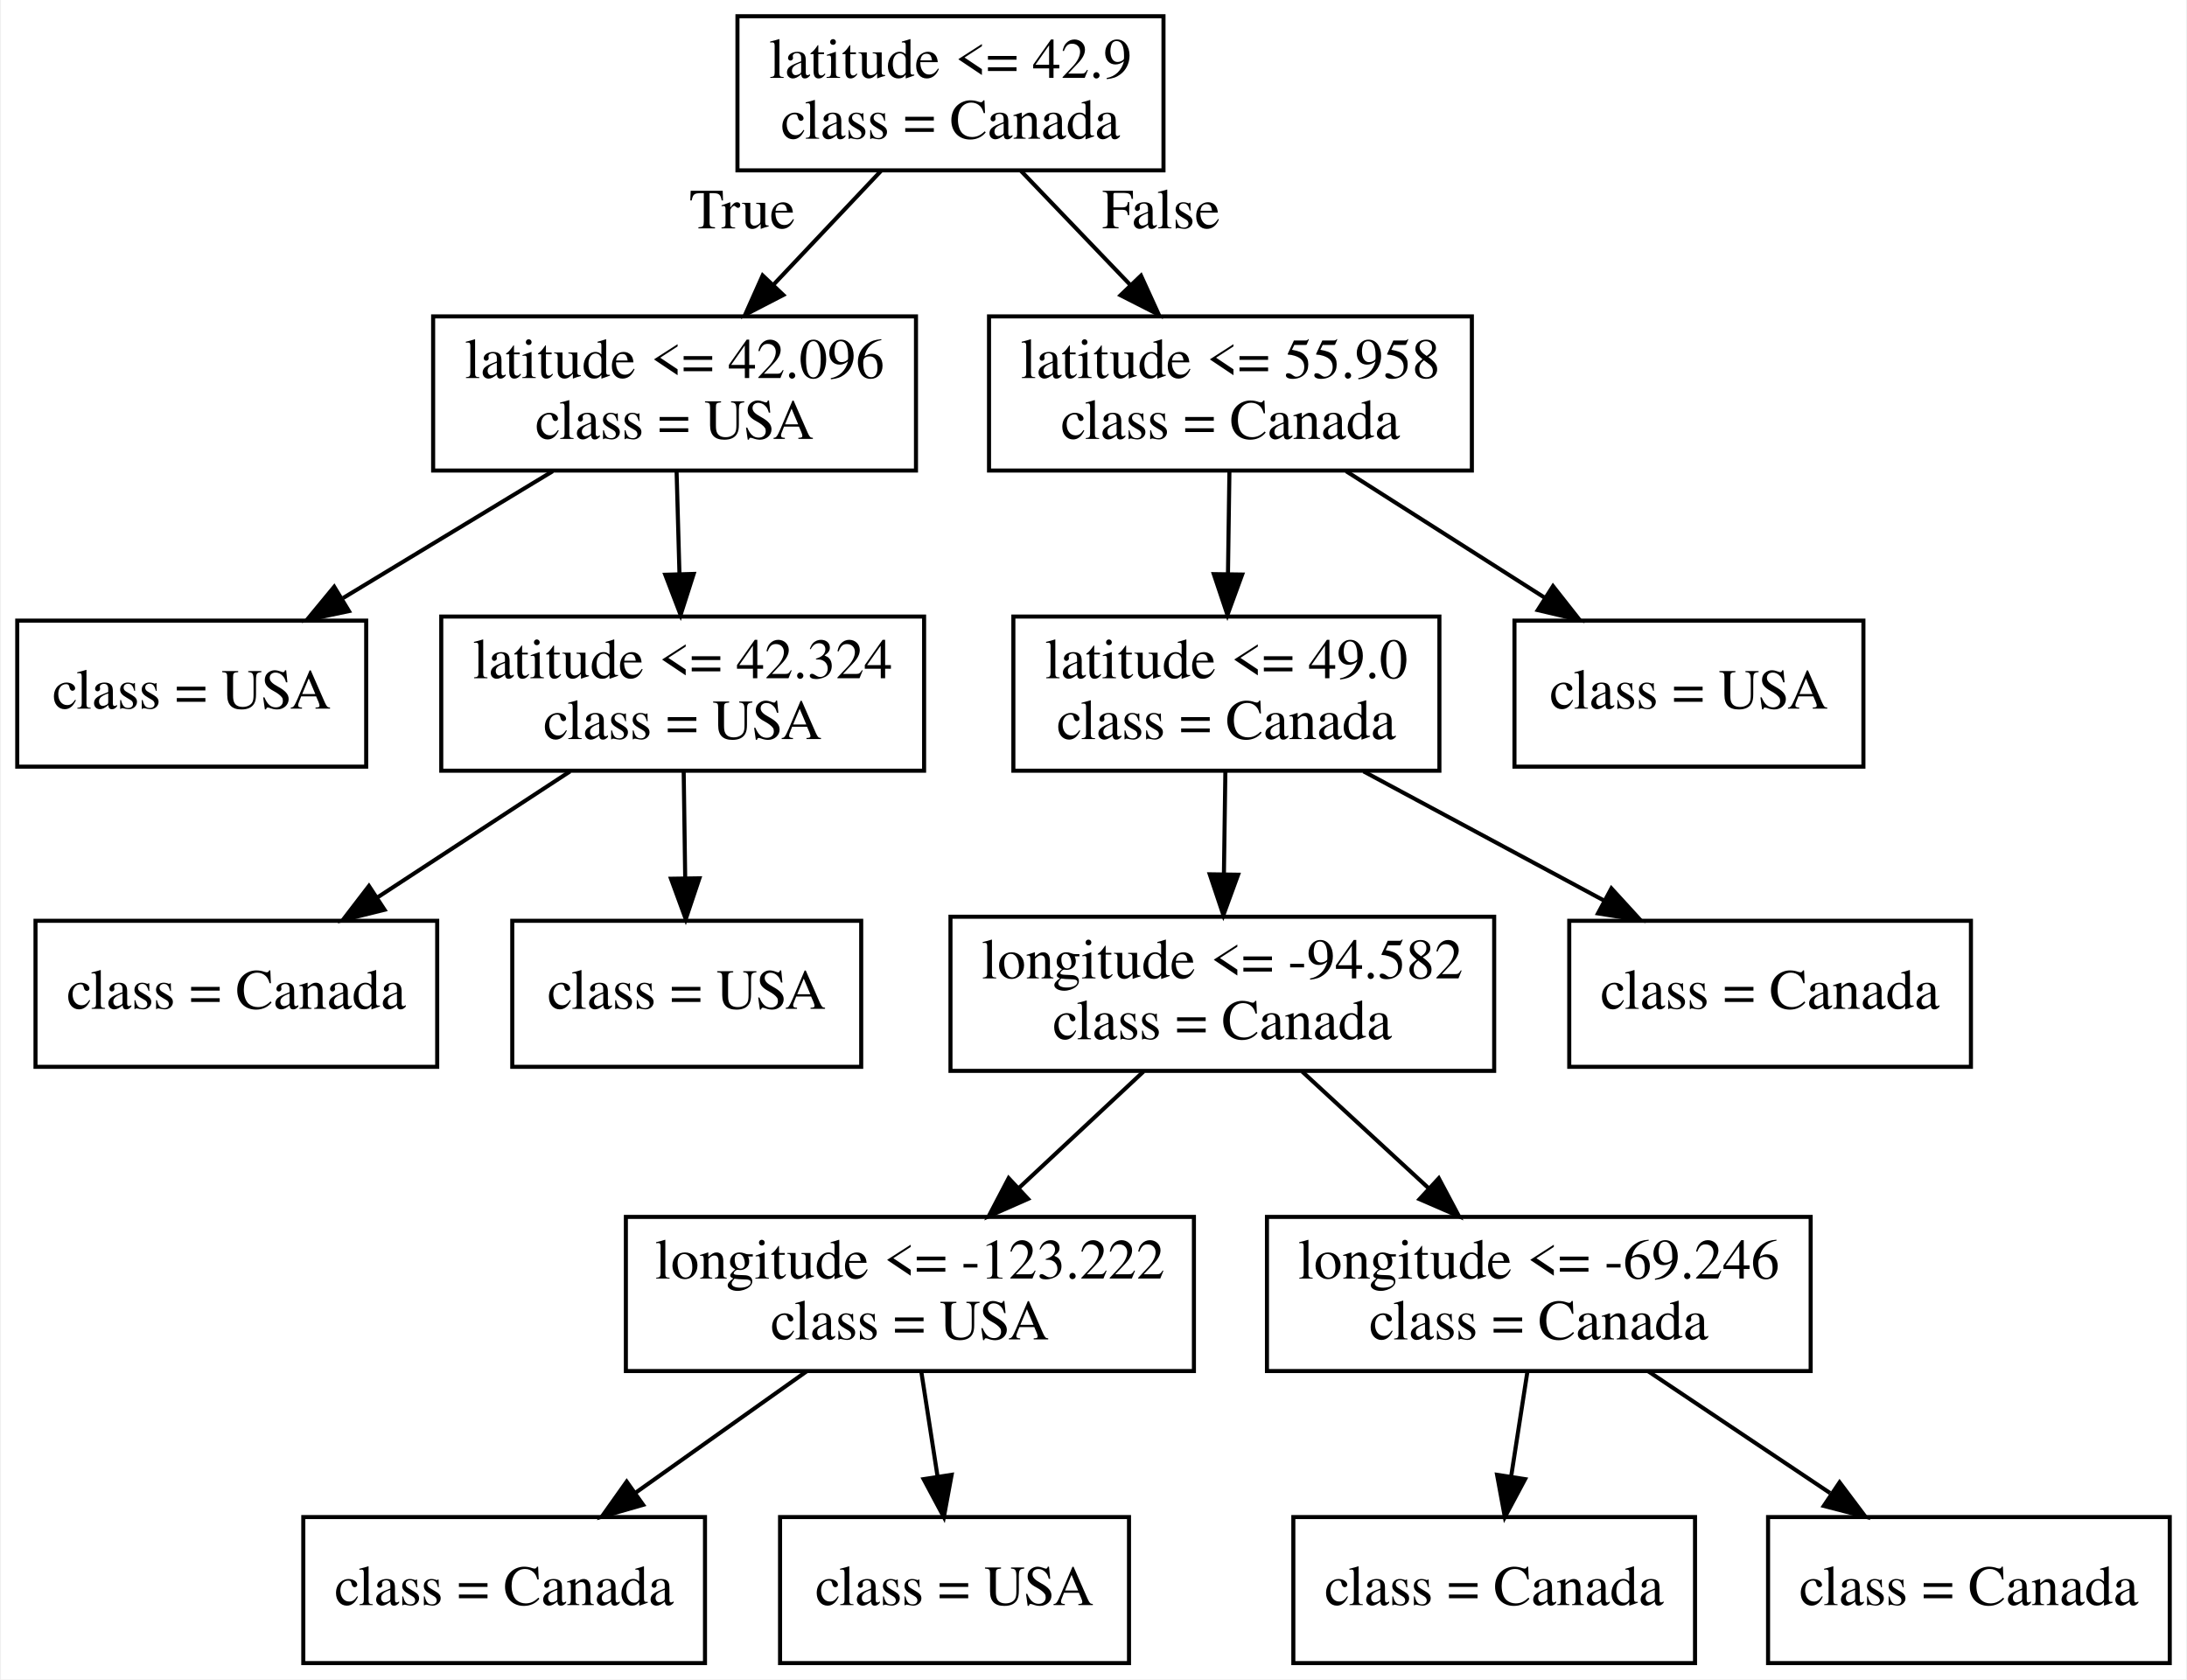
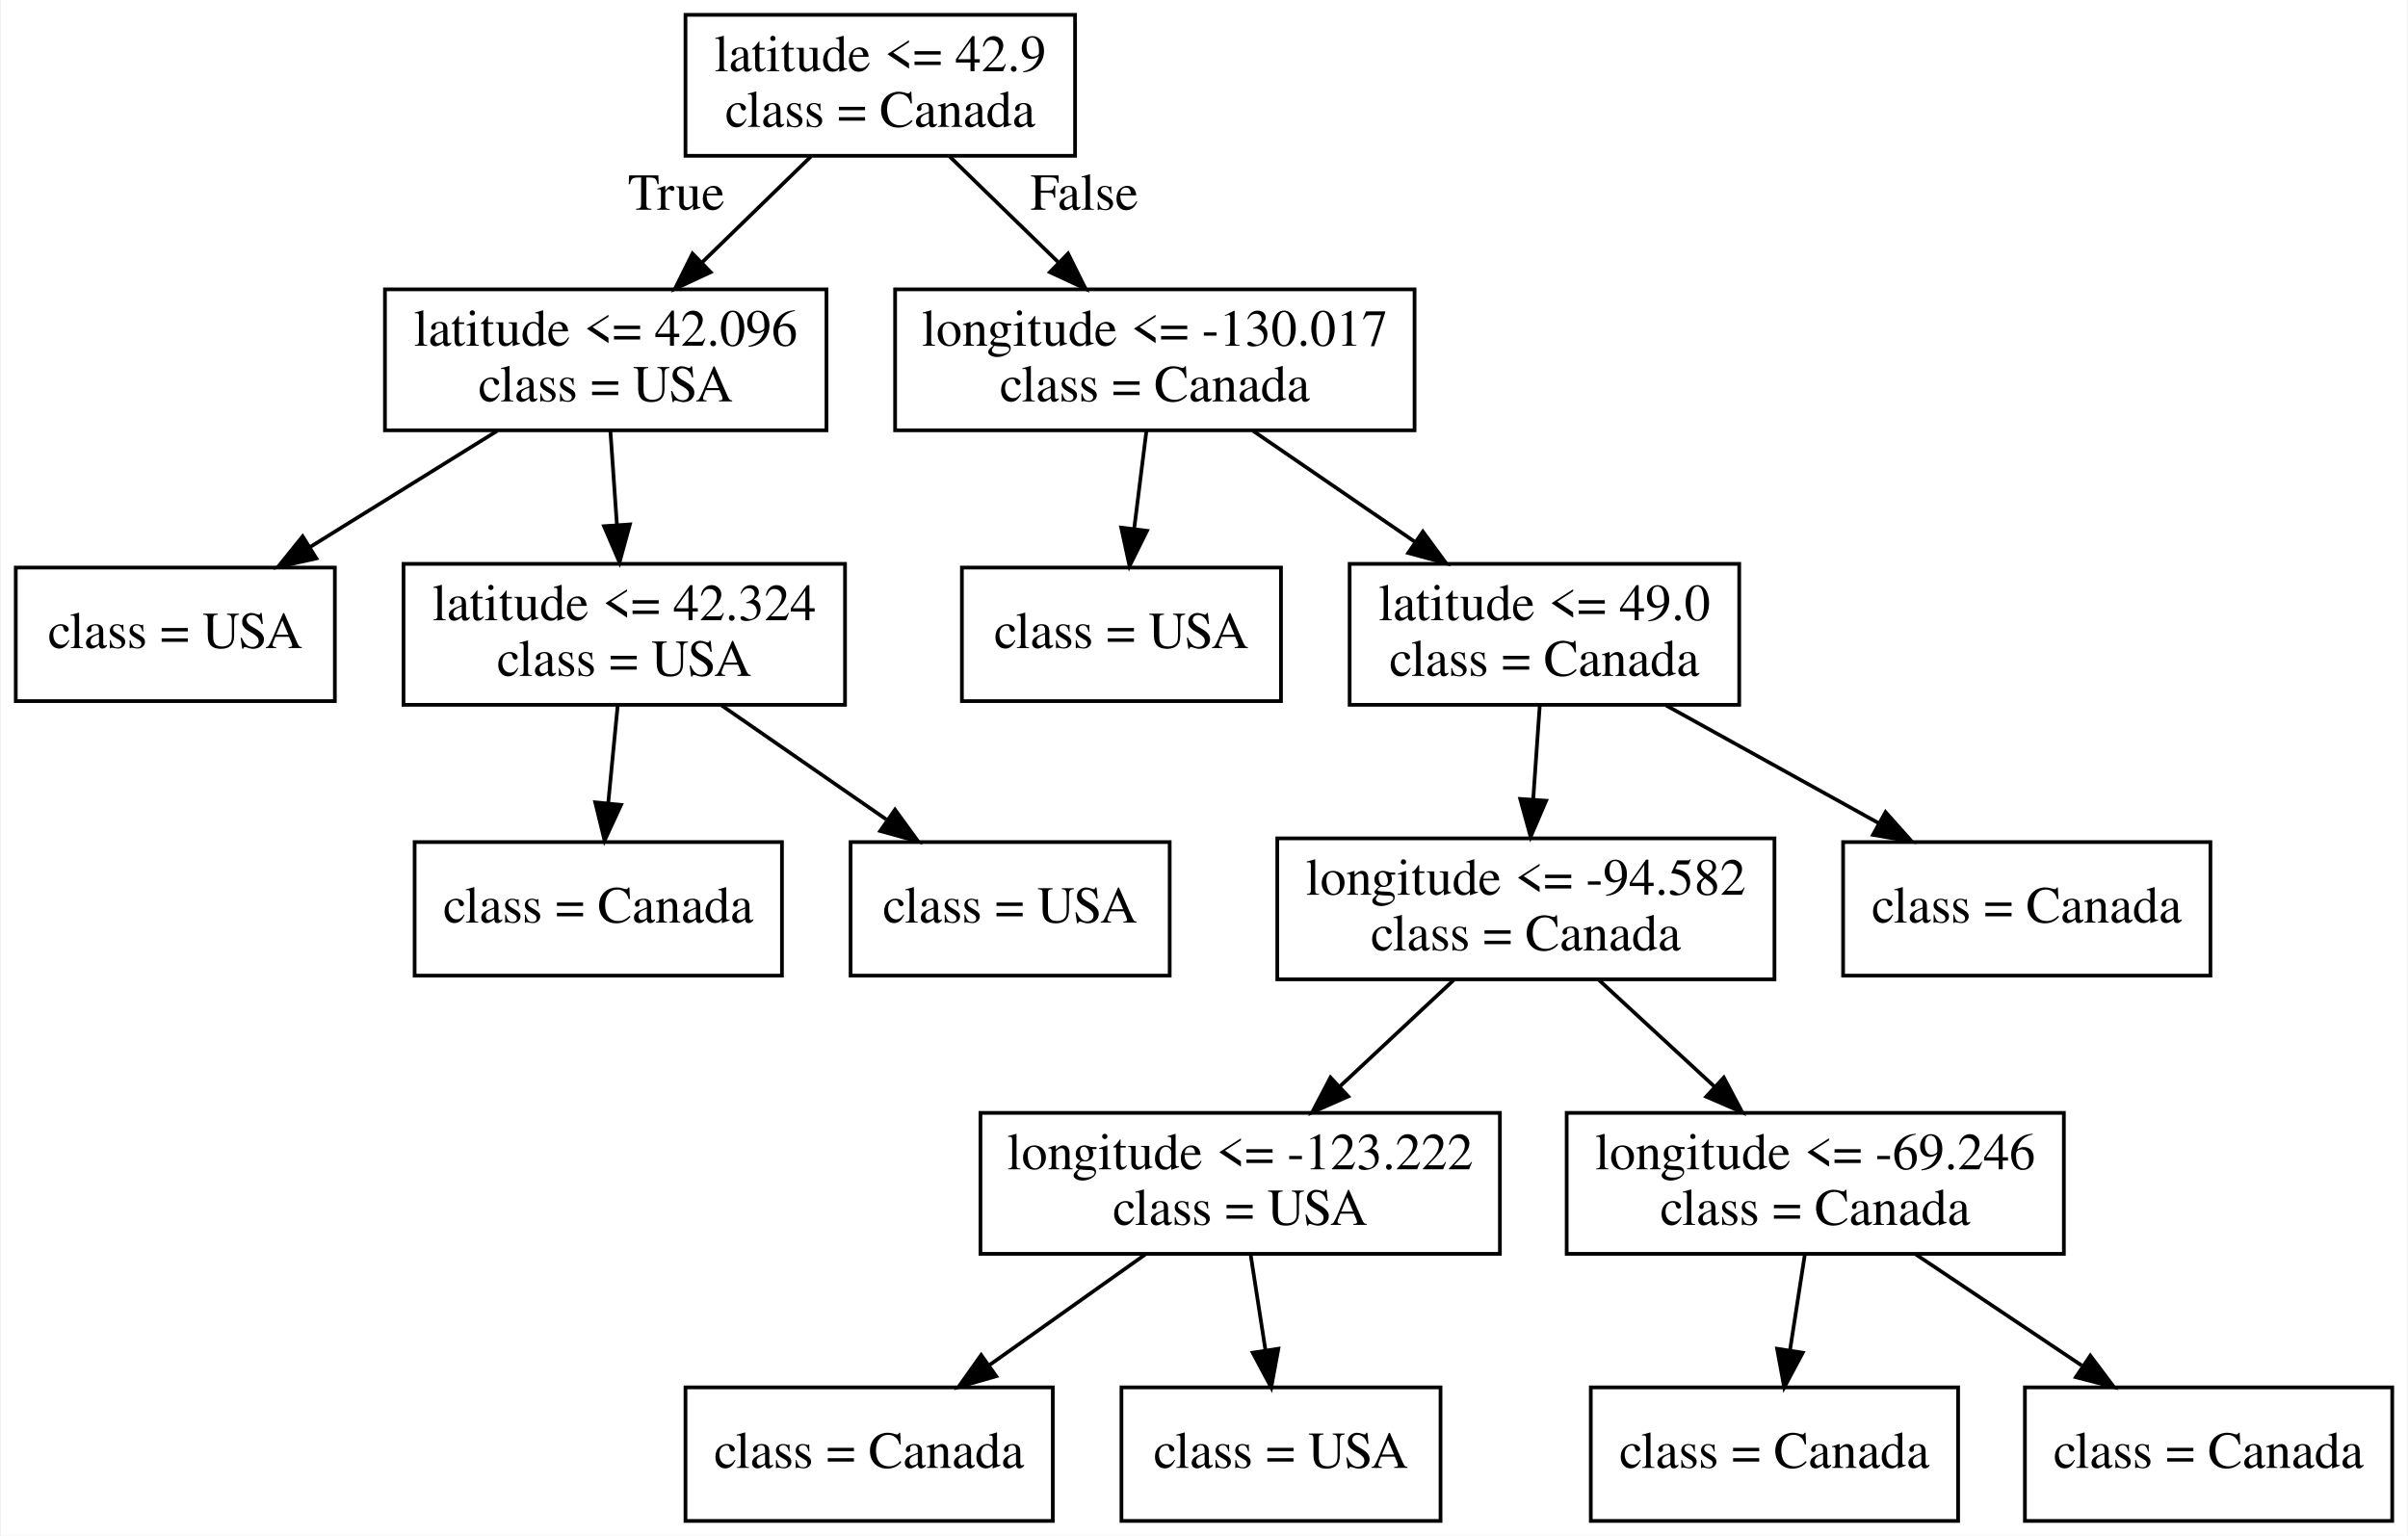
- <svg xmlns="http://www.w3.org/2000/svg" width="539pt" height="414pt" viewBox="0.00 0.00 538.50 414.00">
+ <svg xmlns="http://www.w3.org/2000/svg" width="649pt" height="414pt" viewBox="0.00 0.00 648.50 414.00">
  <g id="graph0" class="graph" transform="scale(1 1) rotate(0) translate(4 410)">
-     <polygon fill="white" stroke="transparent" points="-4,4 -4,-410 534.5,-410 534.5,4 -4,4" />
+     <polygon fill="white" stroke="transparent" points="-4,4 -4,-410 644.5,-410 644.5,4 -4,4" />
    <g id="node1" class="node">
-       <polygon fill="none" stroke="black" points="282.5,-406 177.5,-406 177.5,-368 282.5,-368 282.5,-406" />
-       <text text-anchor="middle" x="230" y="-390.8" font-family="Times,serif" font-size="14.00">latitude &lt;= 42.9</text>
-       <text text-anchor="middle" x="230" y="-375.8" font-family="Times,serif" font-size="14.00">class = Canada</text>
+       <polygon fill="none" stroke="black" points="285.5,-406 180.5,-406 180.5,-368 285.5,-368 285.5,-406" />
+       <text text-anchor="middle" x="233" y="-390.8" font-family="Times,serif" font-size="14.00">latitude &lt;= 42.9</text>
+       <text text-anchor="middle" x="233" y="-375.8" font-family="Times,serif" font-size="14.00">class = Canada</text>
    </g>
    <g id="node2" class="node">
-       <polygon fill="none" stroke="black" points="221.5,-332 102.5,-332 102.5,-294 221.5,-294 221.5,-332" />
-       <text text-anchor="middle" x="162" y="-316.8" font-family="Times,serif" font-size="14.00">latitude &lt;= 42.096</text>
-       <text text-anchor="middle" x="162" y="-301.8" font-family="Times,serif" font-size="14.00">class = USA</text>
+       <polygon fill="none" stroke="black" points="218.5,-332 99.5,-332 99.5,-294 218.5,-294 218.5,-332" />
+       <text text-anchor="middle" x="159" y="-316.8" font-family="Times,serif" font-size="14.00">latitude &lt;= 42.096</text>
+       <text text-anchor="middle" x="159" y="-301.8" font-family="Times,serif" font-size="14.00">class = USA</text>
    </g>
    <g id="edge1" class="edge">
-       <path fill="none" stroke="black" d="M212.84,-367.83C204.85,-359.37 195.2,-349.15 186.46,-339.9" />
-       <polygon fill="black" stroke="black" points="188.8,-337.28 179.39,-332.41 183.71,-342.09 188.8,-337.28" />
-       <text text-anchor="middle" x="178.68" y="-353.7" font-family="Times,serif" font-size="14.00">True</text>
+       <path fill="none" stroke="black" d="M214.33,-367.83C205.48,-359.22 194.75,-348.79 185.11,-339.4" />
+       <polygon fill="black" stroke="black" points="187.28,-336.63 177.67,-332.16 182.39,-341.64 187.28,-336.63" />
+       <text text-anchor="middle" x="178.01" y="-353.46" font-family="Times,serif" font-size="14.00">True</text>
    </g>
    <g id="node7" class="node">
-       <polygon fill="none" stroke="black" points="358.5,-332 239.5,-332 239.5,-294 358.5,-294 358.5,-332" />
-       <text text-anchor="middle" x="299" y="-316.8" font-family="Times,serif" font-size="14.00">latitude &lt;= 55.958</text>
-       <text text-anchor="middle" x="299" y="-301.8" font-family="Times,serif" font-size="14.00">class = Canada</text>
+       <polygon fill="none" stroke="black" points="377,-332 237,-332 237,-294 377,-294 377,-332" />
+       <text text-anchor="middle" x="307" y="-316.8" font-family="Times,serif" font-size="14.00">longitude &lt;= -130.017</text>
+       <text text-anchor="middle" x="307" y="-301.8" font-family="Times,serif" font-size="14.00">class = Canada</text>
    </g>
    <g id="edge6" class="edge">
-       <path fill="none" stroke="black" d="M247.41,-367.83C255.52,-359.37 265.32,-349.15 274.18,-339.9" />
-       <polygon fill="black" stroke="black" points="276.96,-342.05 281.35,-332.41 271.91,-337.21 276.96,-342.05" />
-       <text text-anchor="middle" x="281.89" y="-353.71" font-family="Times,serif" font-size="14.00">False</text>
+       <path fill="none" stroke="black" d="M251.67,-367.83C260.52,-359.22 271.25,-348.79 280.89,-339.4" />
+       <polygon fill="black" stroke="black" points="283.61,-341.64 288.33,-332.16 278.72,-336.63 283.61,-341.64" />
+       <text text-anchor="middle" x="287.99" y="-353.46" font-family="Times,serif" font-size="14.00">False</text>
    </g>
    <g id="node3" class="node">
      <polygon fill="none" stroke="black" points="86,-257 0,-257 0,-221 86,-221 86,-257" />
      <text text-anchor="middle" x="43" y="-235.3" font-family="Times,serif" font-size="14.00">class = USA</text>
    </g>
    <g id="edge2" class="edge">
-       <path fill="none" stroke="black" d="M131.97,-293.83C116.29,-284.34 96.94,-272.64 80.31,-262.57" />
-       <polygon fill="black" stroke="black" points="81.75,-259.35 71.38,-257.17 78.12,-265.34 81.75,-259.35" />
+       <path fill="none" stroke="black" d="M129.73,-293.83C114.44,-284.34 95.58,-272.64 79.37,-262.57" />
+       <polygon fill="black" stroke="black" points="81.01,-259.47 70.67,-257.17 77.32,-265.42 81.01,-259.47" />
    </g>
    <g id="node4" class="node">
      <polygon fill="none" stroke="black" points="223.5,-258 104.5,-258 104.5,-220 223.5,-220 223.5,-258" />
      <text text-anchor="middle" x="164" y="-242.8" font-family="Times,serif" font-size="14.00">latitude &lt;= 42.324</text>
      <text text-anchor="middle" x="164" y="-227.8" font-family="Times,serif" font-size="14.00">class = USA</text>
    </g>
    <g id="edge3" class="edge">
-       <path fill="none" stroke="black" d="M162.5,-293.83C162.72,-286.13 162.97,-276.97 163.21,-268.42" />
-       <polygon fill="black" stroke="black" points="166.71,-268.51 163.49,-258.41 159.71,-268.31 166.71,-268.51" />
+       <path fill="none" stroke="black" d="M160.26,-293.83C160.8,-286.13 161.43,-276.97 162.03,-268.42" />
+       <polygon fill="black" stroke="black" points="165.52,-268.63 162.72,-258.41 158.54,-268.15 165.52,-268.63" />
    </g>
    <g id="node5" class="node">
-       <polygon fill="none" stroke="black" points="103.5,-183 4.5,-183 4.5,-147 103.5,-147 103.5,-183" />
-       <text text-anchor="middle" x="54" y="-161.3" font-family="Times,serif" font-size="14.00">class = Canada</text>
+       <polygon fill="none" stroke="black" points="206.5,-183 107.5,-183 107.5,-147 206.5,-147 206.5,-183" />
+       <text text-anchor="middle" x="157" y="-161.3" font-family="Times,serif" font-size="14.00">class = Canada</text>
    </g>
    <g id="edge4" class="edge">
-       <path fill="none" stroke="black" d="M136.24,-219.83C121.88,-210.43 104.2,-198.86 88.91,-188.85" />
-       <polygon fill="black" stroke="black" points="90.52,-185.72 80.23,-183.17 86.68,-191.58 90.52,-185.72" />
+       <path fill="none" stroke="black" d="M162.23,-219.83C161.46,-211.89 160.54,-202.41 159.69,-193.63" />
+       <polygon fill="black" stroke="black" points="163.14,-193.03 158.69,-183.42 156.18,-193.71 163.14,-193.03" />
    </g>
    <g id="node6" class="node">
-       <polygon fill="none" stroke="black" points="208,-183 122,-183 122,-147 208,-147 208,-183" />
-       <text text-anchor="middle" x="165" y="-161.3" font-family="Times,serif" font-size="14.00">class = USA</text>
+       <polygon fill="none" stroke="black" points="311,-183 225,-183 225,-147 311,-147 311,-183" />
+       <text text-anchor="middle" x="268" y="-161.3" font-family="Times,serif" font-size="14.00">class = USA</text>
    </g>
    <g id="edge5" class="edge">
-       <path fill="none" stroke="black" d="M164.25,-219.83C164.36,-211.89 164.49,-202.41 164.62,-193.63" />
-       <polygon fill="black" stroke="black" points="168.12,-193.47 164.76,-183.42 161.12,-193.37 168.12,-193.47" />
+       <path fill="none" stroke="black" d="M190.24,-219.83C203.7,-210.52 220.23,-199.07 234.59,-189.13" />
+       <polygon fill="black" stroke="black" points="236.97,-191.74 243.2,-183.17 232.98,-185.99 236.97,-191.74" />
    </g>
    <g id="node8" class="node">
-       <polygon fill="none" stroke="black" points="350.5,-258 245.5,-258 245.5,-220 350.5,-220 350.5,-258" />
-       <text text-anchor="middle" x="298" y="-242.8" font-family="Times,serif" font-size="14.00">latitude &lt;= 49.0</text>
-       <text text-anchor="middle" x="298" y="-227.8" font-family="Times,serif" font-size="14.00">class = Canada</text>
+       <polygon fill="none" stroke="black" points="341,-257 255,-257 255,-221 341,-221 341,-257" />
+       <text text-anchor="middle" x="298" y="-235.3" font-family="Times,serif" font-size="14.00">class = USA</text>
    </g>
    <g id="edge7" class="edge">
-       <path fill="none" stroke="black" d="M298.75,-293.83C298.64,-286.13 298.51,-276.97 298.39,-268.42" />
-       <polygon fill="black" stroke="black" points="301.89,-268.36 298.26,-258.41 294.9,-268.46 301.89,-268.36" />
+       <path fill="none" stroke="black" d="M304.73,-293.83C303.74,-285.89 302.55,-276.41 301.45,-267.63" />
+       <polygon fill="black" stroke="black" points="304.89,-266.91 300.18,-257.42 297.94,-267.77 304.89,-266.91" />
+     </g>
+     <g id="node9" class="node">
+       <polygon fill="none" stroke="black" points="464.5,-258 359.5,-258 359.5,-220 464.5,-220 464.5,-258" />
+       <text text-anchor="middle" x="412" y="-242.8" font-family="Times,serif" font-size="14.00">latitude &lt;= 49.0</text>
+       <text text-anchor="middle" x="412" y="-227.8" font-family="Times,serif" font-size="14.00">class = Canada</text>
+     </g>
+     <g id="edge8" class="edge">
+       <path fill="none" stroke="black" d="M333.5,-293.83C346.68,-284.79 362.78,-273.75 376.97,-264.02" />
+       <polygon fill="black" stroke="black" points="379.24,-266.7 385.51,-258.16 375.29,-260.93 379.24,-266.7" />
+     </g>
+     <g id="node10" class="node">
+       <polygon fill="none" stroke="black" points="474,-184 340,-184 340,-146 474,-146 474,-184" />
+       <text text-anchor="middle" x="407" y="-168.8" font-family="Times,serif" font-size="14.00">longitude &lt;= -94.582</text>
+       <text text-anchor="middle" x="407" y="-153.8" font-family="Times,serif" font-size="14.00">class = Canada</text>
+     </g>
+     <g id="edge9" class="edge">
+       <path fill="none" stroke="black" d="M410.74,-219.83C410.2,-212.13 409.57,-202.97 408.97,-194.42" />
+       <polygon fill="black" stroke="black" points="412.46,-194.15 408.28,-184.41 405.48,-194.63 412.46,-194.15" />
    </g>
    <g id="node17" class="node">
-       <polygon fill="none" stroke="black" points="455,-257 369,-257 369,-221 455,-221 455,-257" />
-       <text text-anchor="middle" x="412" y="-235.3" font-family="Times,serif" font-size="14.00">class = USA</text>
+       <polygon fill="none" stroke="black" points="591.5,-183 492.5,-183 492.5,-147 591.5,-147 591.5,-183" />
+       <text text-anchor="middle" x="542" y="-161.3" font-family="Times,serif" font-size="14.00">class = Canada</text>
    </g>
    <g id="edge16" class="edge">
-       <path fill="none" stroke="black" d="M327.51,-293.83C342.41,-284.34 360.78,-272.64 376.58,-262.57" />
-       <polygon fill="black" stroke="black" points="378.5,-265.5 385.05,-257.17 374.74,-259.59 378.5,-265.5" />
+       <path fill="none" stroke="black" d="M444.8,-219.83C462.18,-210.21 483.66,-198.31 502,-188.15" />
+       <polygon fill="black" stroke="black" points="503.94,-191.08 511,-183.17 500.55,-184.95 503.94,-191.08" />
    </g>
-     <g id="node9" class="node">
-       <polygon fill="none" stroke="black" points="364,-184 230,-184 230,-146 364,-146 364,-184" />
-       <text text-anchor="middle" x="297" y="-168.8" font-family="Times,serif" font-size="14.00">longitude &lt;= -94.582</text>
-       <text text-anchor="middle" x="297" y="-153.8" font-family="Times,serif" font-size="14.00">class = Canada</text>
+     <g id="node11" class="node">
+       <polygon fill="none" stroke="black" points="400,-110 260,-110 260,-72 400,-72 400,-110" />
+       <text text-anchor="middle" x="330" y="-94.8" font-family="Times,serif" font-size="14.00">longitude &lt;= -123.222</text>
+       <text text-anchor="middle" x="330" y="-79.8" font-family="Times,serif" font-size="14.00">class = USA</text>
    </g>
-     <g id="edge8" class="edge">
-       <path fill="none" stroke="black" d="M297.75,-219.83C297.64,-212.13 297.51,-202.97 297.39,-194.42" />
-       <polygon fill="black" stroke="black" points="300.89,-194.36 297.26,-184.41 293.9,-194.46 300.89,-194.36" />
+     <g id="edge10" class="edge">
+       <path fill="none" stroke="black" d="M387.57,-145.83C378.27,-137.13 366.98,-126.58 356.87,-117.13" />
+       <polygon fill="black" stroke="black" points="359.12,-114.44 349.42,-110.16 354.34,-119.55 359.12,-114.44" />
+     </g>
+     <g id="node14" class="node">
+       <polygon fill="none" stroke="black" points="552,-110 418,-110 418,-72 552,-72 552,-110" />
+       <text text-anchor="middle" x="485" y="-94.8" font-family="Times,serif" font-size="14.00">longitude &lt;= -69.246</text>
+       <text text-anchor="middle" x="485" y="-79.8" font-family="Times,serif" font-size="14.00">class = Canada</text>
+     </g>
+     <g id="edge13" class="edge">
+       <path fill="none" stroke="black" d="M426.68,-145.83C436.11,-137.13 447.54,-126.58 457.78,-117.13" />
+       <polygon fill="black" stroke="black" points="460.35,-119.52 465.32,-110.16 455.6,-114.37 460.35,-119.52" />
+     </g>
+     <g id="node12" class="node">
+       <polygon fill="none" stroke="black" points="279.5,-36 180.5,-36 180.5,0 279.5,0 279.5,-36" />
+       <text text-anchor="middle" x="230" y="-14.3" font-family="Times,serif" font-size="14.00">class = Canada</text>
+     </g>
+     <g id="edge11" class="edge">
+       <path fill="none" stroke="black" d="M304.51,-71.9C291.66,-62.78 275.96,-51.63 262.28,-41.92" />
+       <polygon fill="black" stroke="black" points="264.25,-39.02 254.07,-36.09 260.2,-44.73 264.25,-39.02" />
+     </g>
+     <g id="node13" class="node">
+       <polygon fill="none" stroke="black" points="384,-36 298,-36 298,0 384,0 384,-36" />
+       <text text-anchor="middle" x="341" y="-14.3" font-family="Times,serif" font-size="14.00">class = USA</text>
+     </g>
+     <g id="edge12" class="edge">
+       <path fill="none" stroke="black" d="M332.83,-71.72C334.05,-63.89 335.49,-54.59 336.82,-45.99" />
+       <polygon fill="black" stroke="black" points="340.29,-46.42 338.37,-36 333.38,-45.35 340.29,-46.42" />
+     </g>
+     <g id="node15" class="node">
+       <polygon fill="none" stroke="black" points="523.5,-36 424.5,-36 424.5,0 523.5,0 523.5,-36" />
+       <text text-anchor="middle" x="474" y="-14.3" font-family="Times,serif" font-size="14.00">class = Canada</text>
+     </g>
+     <g id="edge14" class="edge">
+       <path fill="none" stroke="black" d="M482.17,-71.72C480.95,-63.89 479.51,-54.59 478.18,-45.99" />
+       <polygon fill="black" stroke="black" points="481.62,-45.35 476.63,-36 474.71,-46.42 481.62,-45.35" />
    </g>
    <g id="node16" class="node">
-       <polygon fill="none" stroke="black" points="481.5,-183 382.5,-183 382.5,-147 481.5,-147 481.5,-183" />
-       <text text-anchor="middle" x="432" y="-161.3" font-family="Times,serif" font-size="14.00">class = Canada</text>
+       <polygon fill="none" stroke="black" points="640.5,-36 541.5,-36 541.5,0 640.5,0 640.5,-36" />
+       <text text-anchor="middle" x="591" y="-14.3" font-family="Times,serif" font-size="14.00">class = Canada</text>
    </g>
    <g id="edge15" class="edge">
-       <path fill="none" stroke="black" d="M331.81,-219.83C349.8,-210.17 372.06,-198.2 391.03,-188.01" />
-       <polygon fill="black" stroke="black" points="392.89,-190.99 400.04,-183.17 389.58,-184.82 392.89,-190.99" />
-     </g>
-     <g id="node10" class="node">
-       <polygon fill="none" stroke="black" points="290,-110 150,-110 150,-72 290,-72 290,-110" />
-       <text text-anchor="middle" x="220" y="-94.8" font-family="Times,serif" font-size="14.00">longitude &lt;= -123.222</text>
-       <text text-anchor="middle" x="220" y="-79.8" font-family="Times,serif" font-size="14.00">class = USA</text>
-     </g>
-     <g id="edge9" class="edge">
-       <path fill="none" stroke="black" d="M277.57,-145.83C268.27,-137.13 256.98,-126.58 246.87,-117.13" />
-       <polygon fill="black" stroke="black" points="249.12,-114.44 239.42,-110.16 244.34,-119.55 249.12,-114.44" />
-     </g>
-     <g id="node13" class="node">
-       <polygon fill="none" stroke="black" points="442,-110 308,-110 308,-72 442,-72 442,-110" />
-       <text text-anchor="middle" x="375" y="-94.8" font-family="Times,serif" font-size="14.00">longitude &lt;= -69.246</text>
-       <text text-anchor="middle" x="375" y="-79.8" font-family="Times,serif" font-size="14.00">class = Canada</text>
-     </g>
-     <g id="edge12" class="edge">
-       <path fill="none" stroke="black" d="M316.68,-145.83C326.11,-137.13 337.54,-126.58 347.78,-117.13" />
-       <polygon fill="black" stroke="black" points="350.35,-119.52 355.32,-110.16 345.6,-114.37 350.35,-119.52" />
-     </g>
-     <g id="node11" class="node">
-       <polygon fill="none" stroke="black" points="169.5,-36 70.5,-36 70.5,0 169.5,0 169.5,-36" />
-       <text text-anchor="middle" x="120" y="-14.3" font-family="Times,serif" font-size="14.00">class = Canada</text>
-     </g>
-     <g id="edge10" class="edge">
-       <path fill="none" stroke="black" d="M194.51,-71.9C181.66,-62.78 165.96,-51.63 152.28,-41.92" />
-       <polygon fill="black" stroke="black" points="154.25,-39.02 144.07,-36.09 150.2,-44.73 154.25,-39.02" />
-     </g>
-     <g id="node12" class="node">
-       <polygon fill="none" stroke="black" points="274,-36 188,-36 188,0 274,0 274,-36" />
-       <text text-anchor="middle" x="231" y="-14.3" font-family="Times,serif" font-size="14.00">class = USA</text>
-     </g>
-     <g id="edge11" class="edge">
-       <path fill="none" stroke="black" d="M222.83,-71.72C224.05,-63.89 225.49,-54.59 226.82,-45.99" />
-       <polygon fill="black" stroke="black" points="230.29,-46.42 228.37,-36 223.38,-45.35 230.29,-46.42" />
-     </g>
-     <g id="node14" class="node">
-       <polygon fill="none" stroke="black" points="413.5,-36 314.5,-36 314.5,0 413.5,0 413.5,-36" />
-       <text text-anchor="middle" x="364" y="-14.3" font-family="Times,serif" font-size="14.00">class = Canada</text>
-     </g>
-     <g id="edge13" class="edge">
-       <path fill="none" stroke="black" d="M372.17,-71.72C370.95,-63.89 369.51,-54.59 368.18,-45.99" />
-       <polygon fill="black" stroke="black" points="371.62,-45.35 366.63,-36 364.71,-46.42 371.62,-45.35" />
-     </g>
-     <g id="node15" class="node">
-       <polygon fill="none" stroke="black" points="530.5,-36 431.5,-36 431.5,0 530.5,0 530.5,-36" />
-       <text text-anchor="middle" x="481" y="-14.3" font-family="Times,serif" font-size="14.00">class = Canada</text>
-     </g>
-     <g id="edge14" class="edge">
-       <path fill="none" stroke="black" d="M402.02,-71.9C415.64,-62.78 432.29,-51.63 446.78,-41.92" />
-       <polygon fill="black" stroke="black" points="449.13,-44.56 455.49,-36.09 445.23,-38.75 449.13,-44.56" />
+       <path fill="none" stroke="black" d="M512.02,-71.9C525.64,-62.78 542.29,-51.63 556.78,-41.92" />
+       <polygon fill="black" stroke="black" points="559.13,-44.56 565.49,-36.09 555.23,-38.75 559.13,-44.56" />
    </g>
  </g>
</svg>
